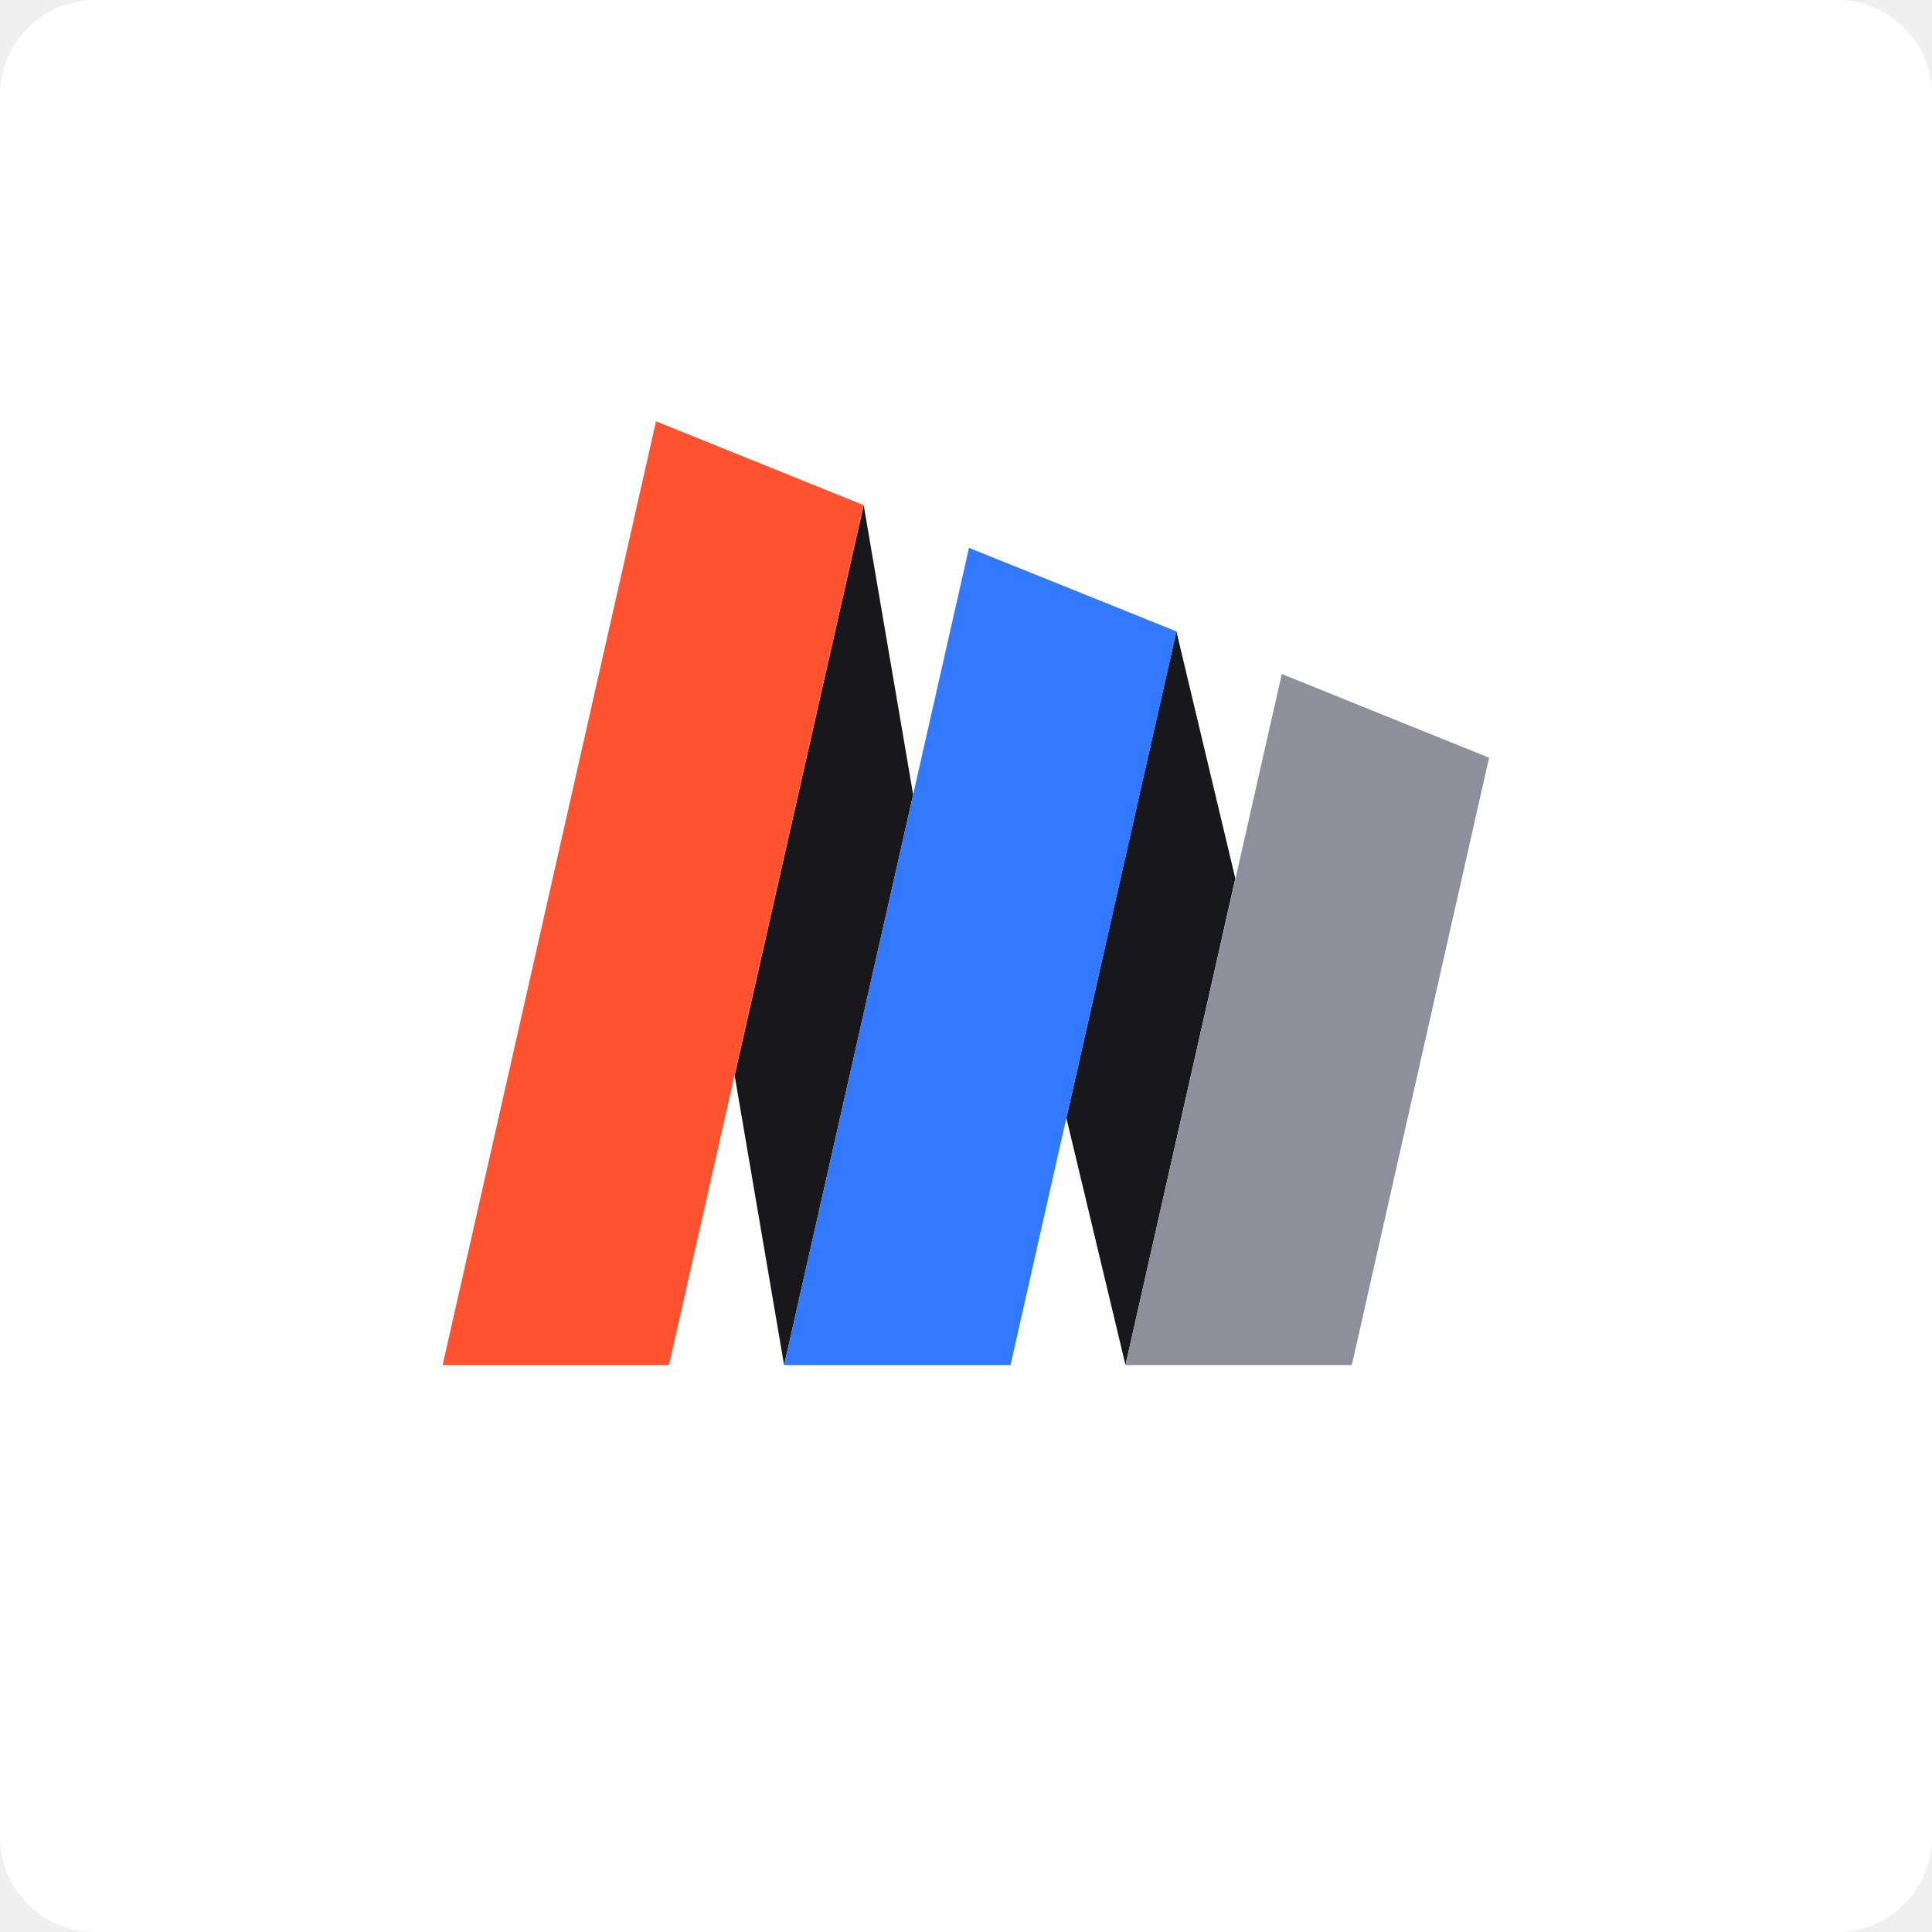
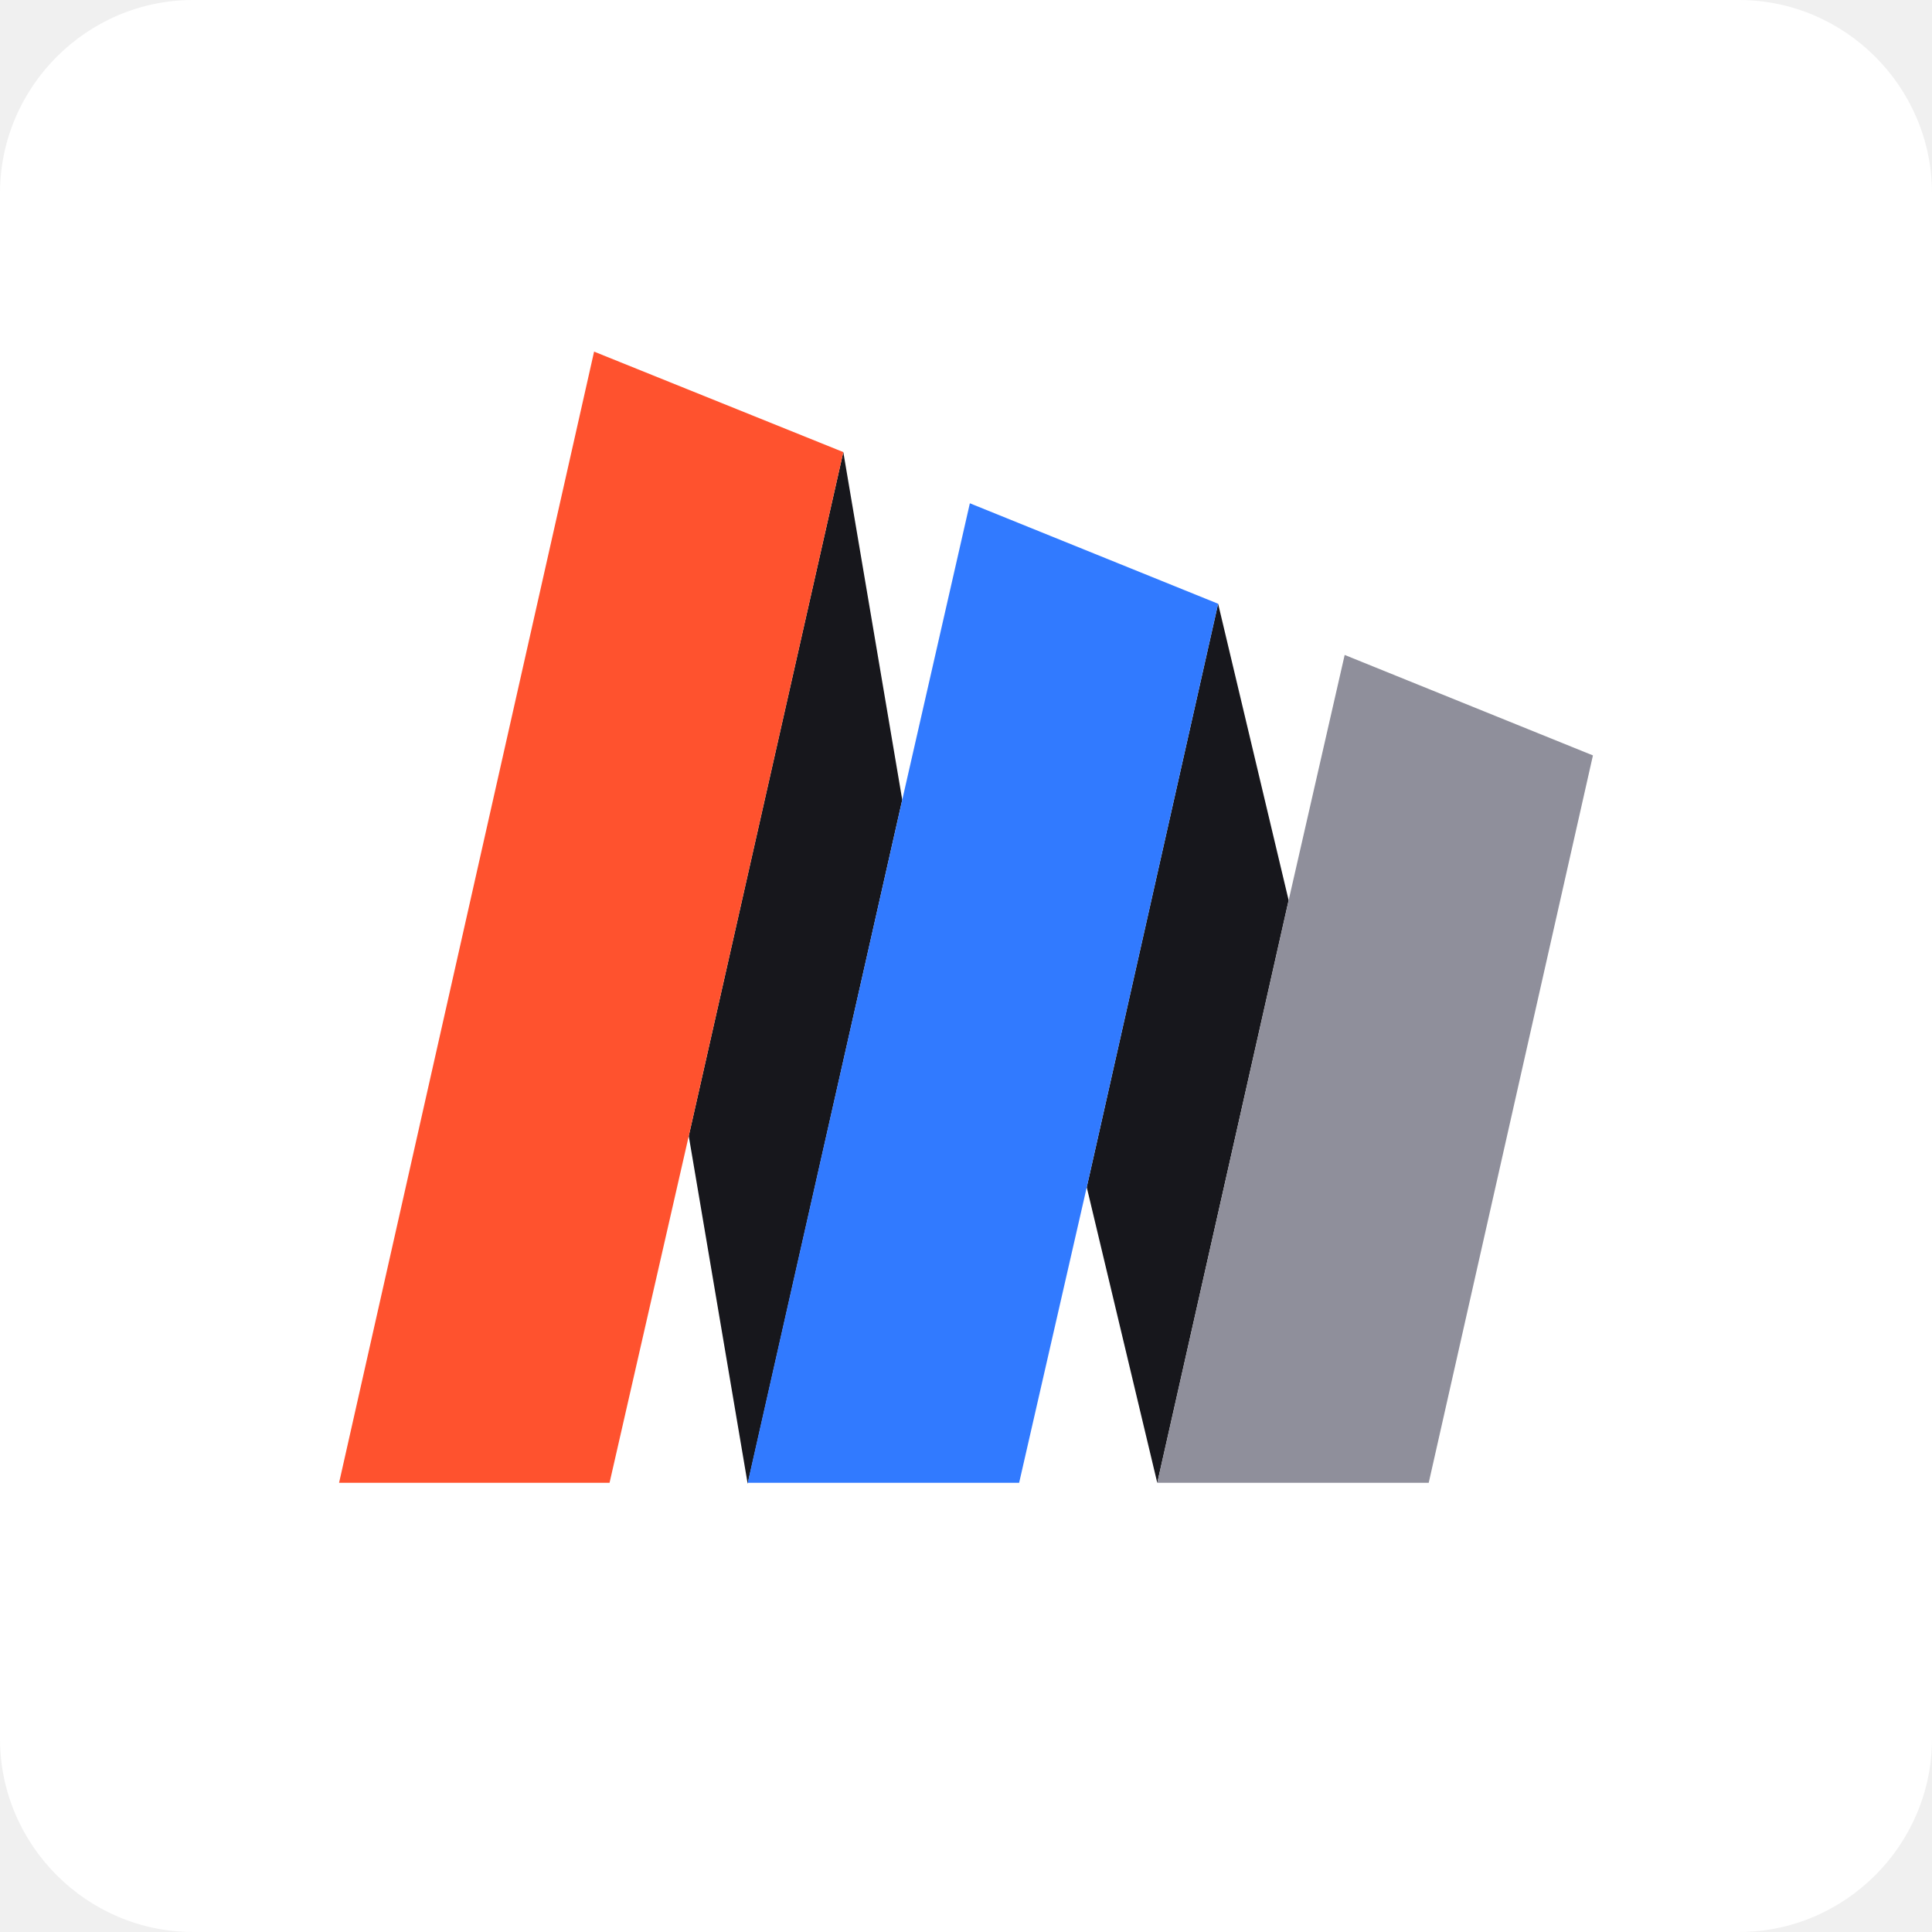
- <svg xmlns="http://www.w3.org/2000/svg" id="Layer_1" data-name="Layer 1" viewBox="0 0 200 200">
-   <defs>
-     <style>.cls-1{fill:#fff;}.cls-2{fill:#17171c;}.cls-3{fill:#ff522e;}.cls-4{fill:#317aff;}.cls-5{fill:#8f8f9b;}</style>
-   </defs>
-   <rect class="cls-1" width="200" height="200" rx="9.84" />
-   <polygon class="cls-2" points="121.78 65.36 110.39 115.73 116.51 141.31 127.88 90.94 121.78 65.36" />
-   <polygon class="cls-2" points="89.41 52.29 76.05 111.33 81.17 141.32 94.53 82.26 89.41 52.29" />
-   <polygon class="cls-3" points="67.91 43.61 45.82 141.31 69.25 141.31 76.03 111.32 89.39 52.28 67.91 43.61" />
-   <polygon class="cls-4" points="100.31 56.71 94.52 82.28 81.17 141.31 104.61 141.31 110.39 115.73 121.79 65.36 100.31 56.71" />
-   <polygon class="cls-5" points="132.69 69.77 127.9 90.94 116.51 141.31 139.94 141.31 154.15 78.44 132.69 69.77" />
+ <svg xmlns="http://www.w3.org/2000/svg" version="1.1" id="Layer_1" x="0px" y="0px" viewBox="0 0 200 200" style="enable-background:new 0 0 200 200;" xml:space="preserve">
+   <style type="text/css">
+ 	.st0{fill:#FFFFFF;}
+ 	.st1{fill:#17171C;}
+ 	.st2{fill:#FF522E;}
+ 	.st3{fill:#317AFF;}
+ 	.st4{fill:#8F8F9B;}
+ </style>
+   <path class="st0" d="M20,0h160c11,0,20,9,20,20v160c0,11-9,20-20,20H20c-11,0-20-9-20-20V20C0,9,9,0,20,0z" />
+   <g>
+     <polygon class="st1" points="126.1,62.5 112.5,122.9 119.8,153.5 133.4,93.2  " />
+     <polygon class="st1" points="87.3,46.8 71.3,117.6 77.4,153.6 93.4,82.8  " />
+     <polygon class="st2" points="61.5,36.4 35.1,153.5 63.1,153.5 71.3,117.6 87.3,46.8  " />
+     <polygon class="st3" points="100.4,52.1 93.4,82.8 77.4,153.5 105.5,153.5 112.5,122.9 126.1,62.5  " />
+     <polygon class="st4" points="139.2,67.8 133.4,93.2 119.8,153.5 147.9,153.5 164.9,78.2  " />
+   </g>
</svg>
